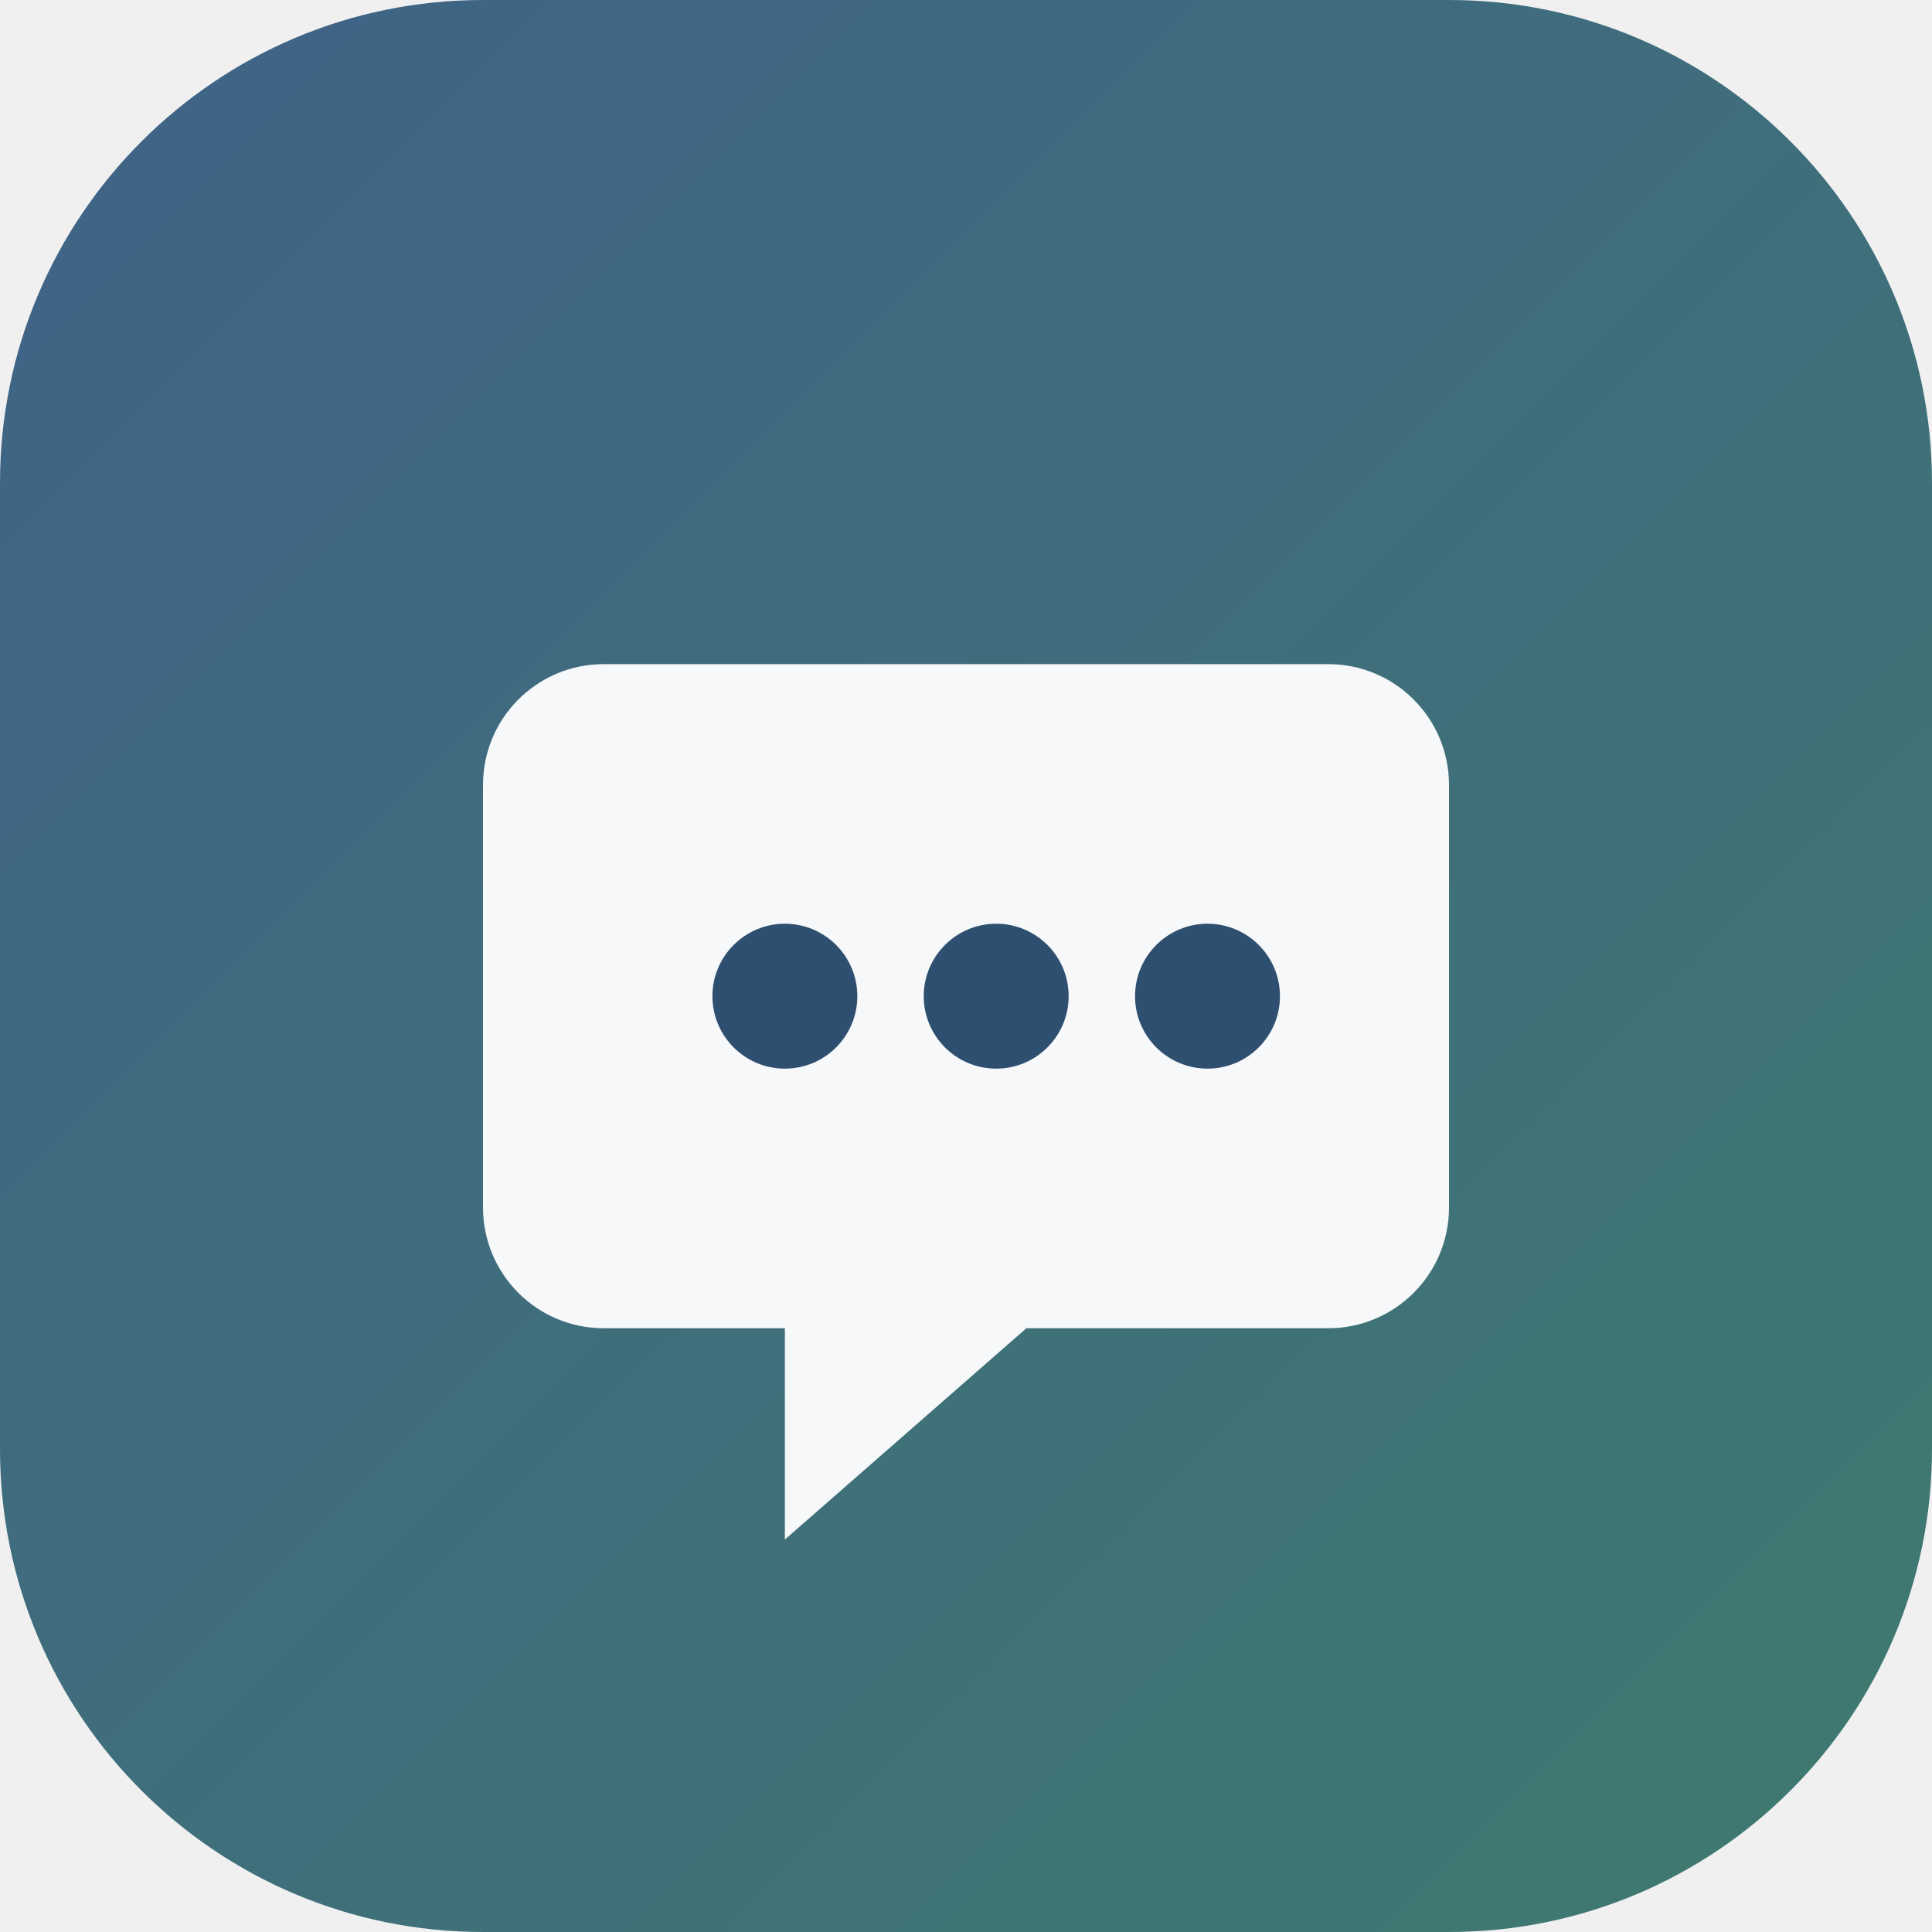
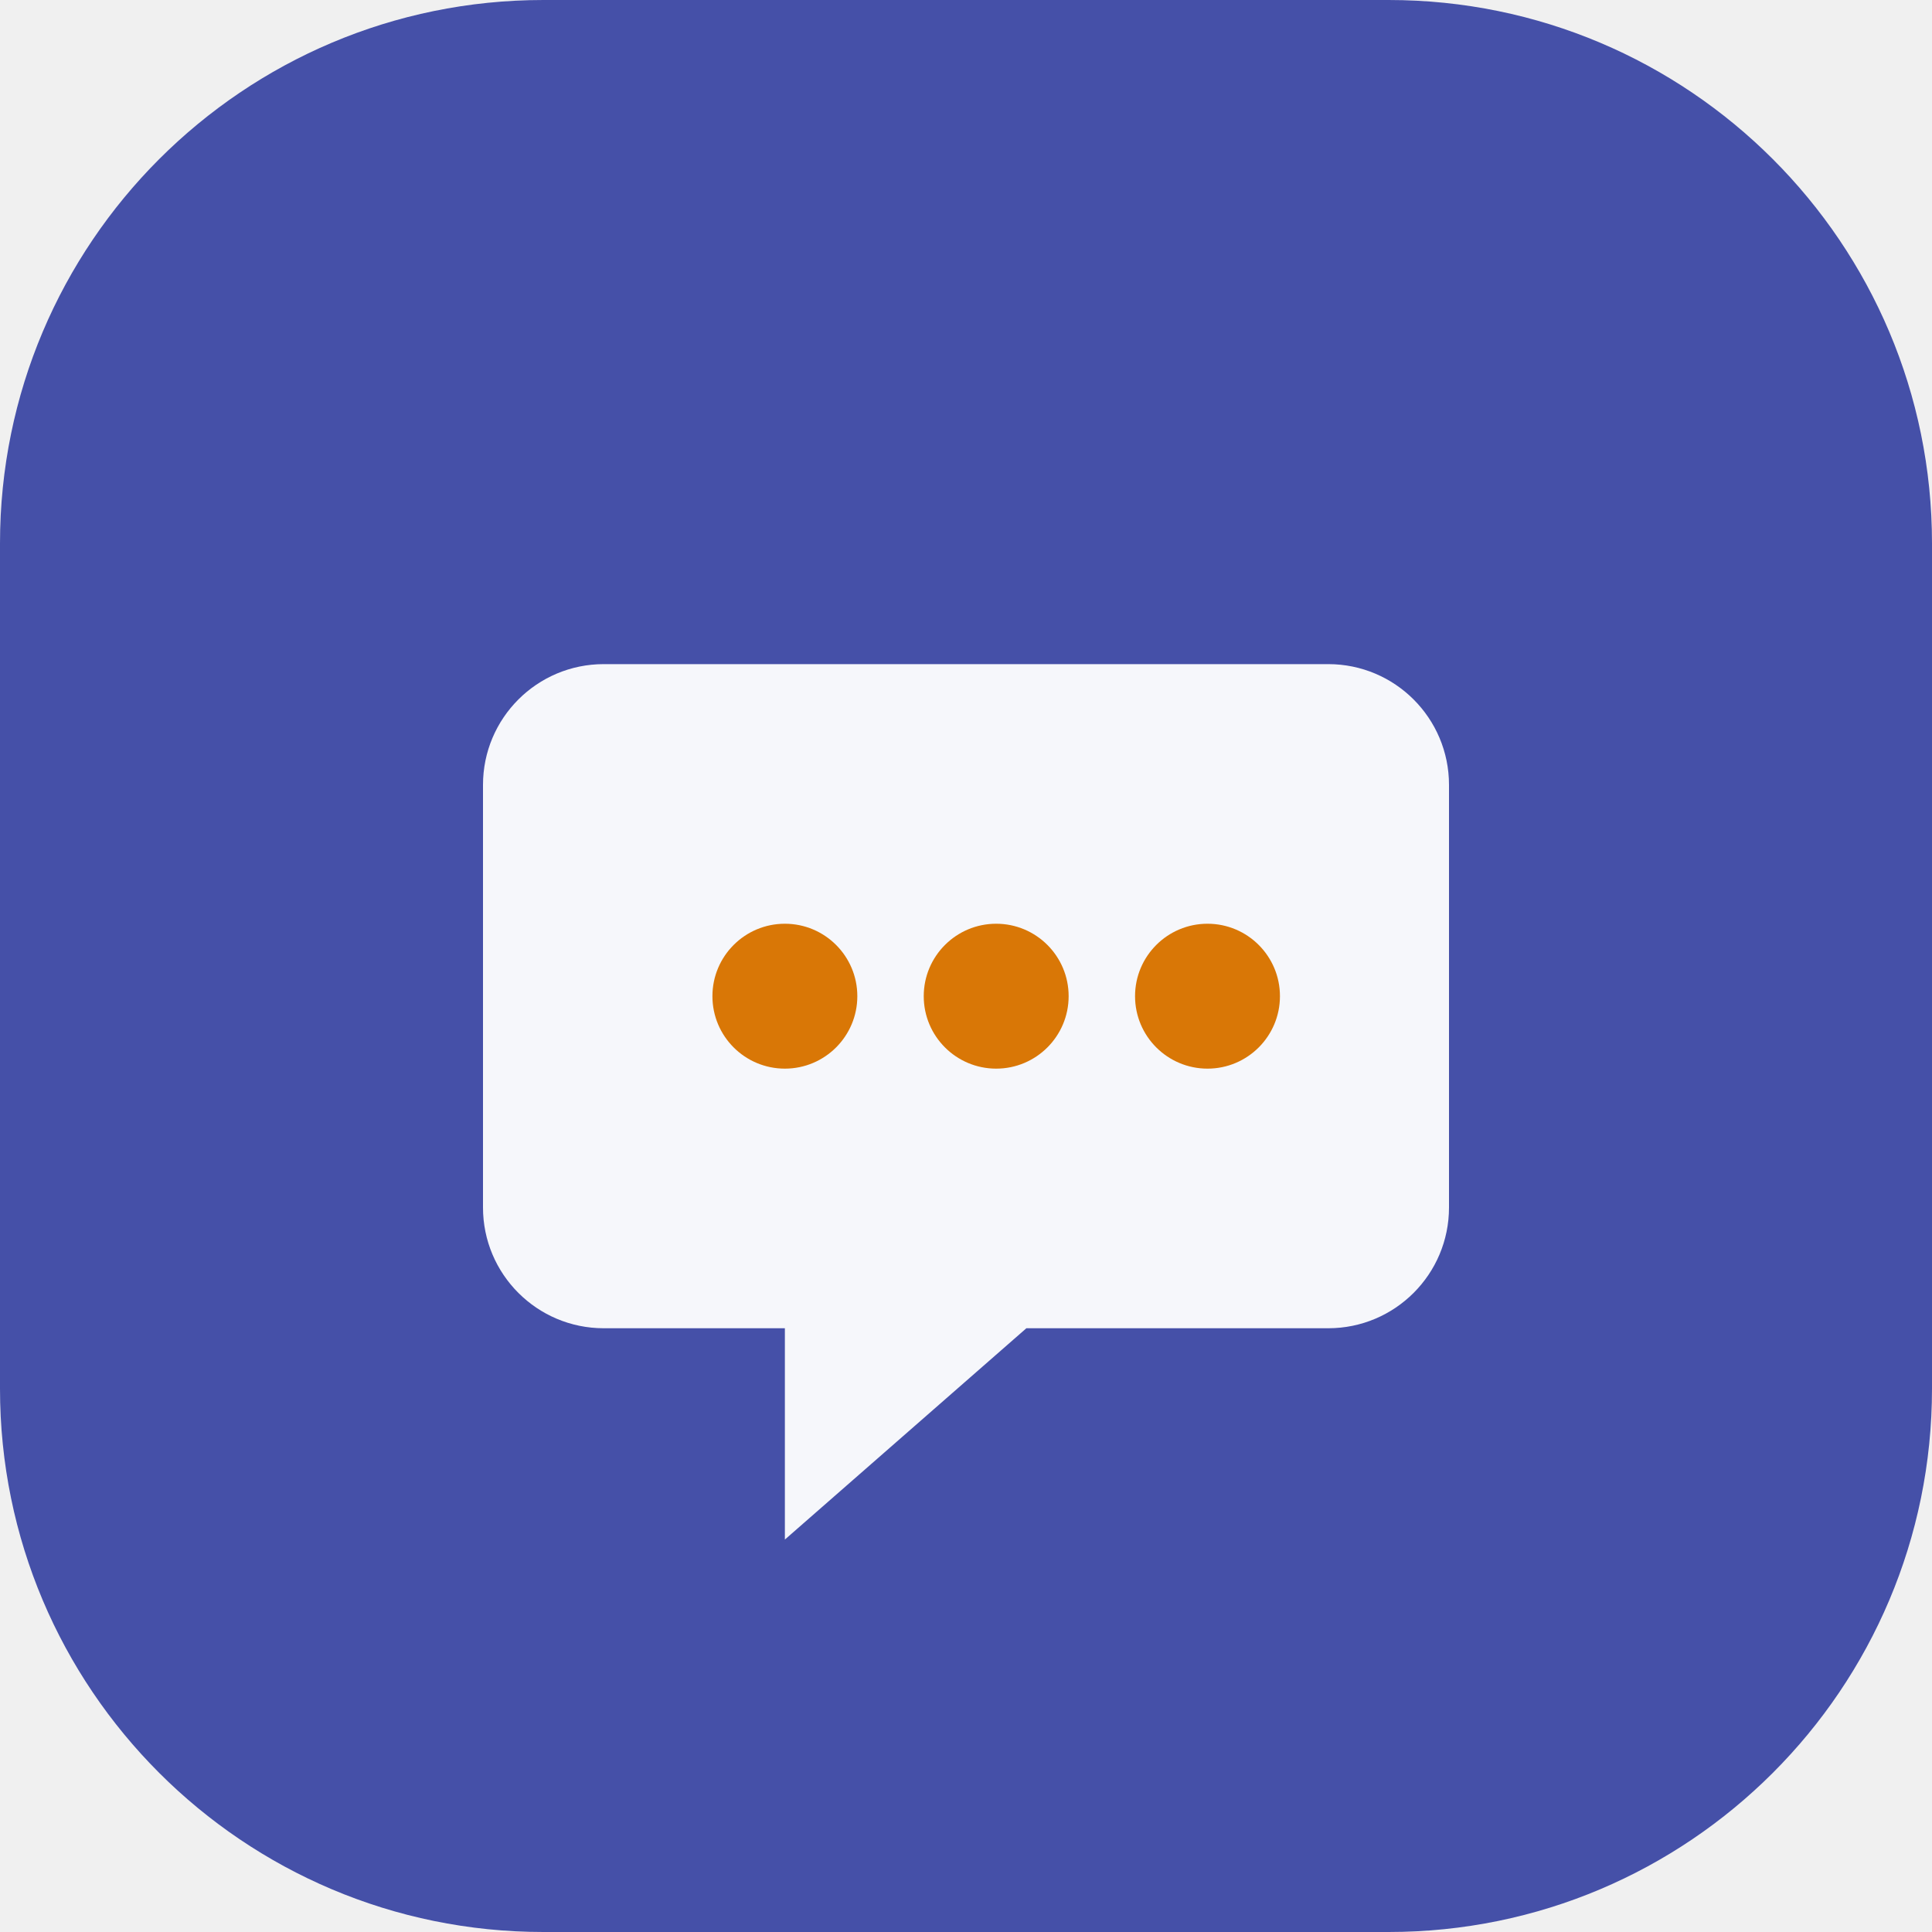
<svg xmlns="http://www.w3.org/2000/svg" viewBox="0 0 64 64" role="img" aria-label="Анонимная обратная связь">
  <defs>
-     <linearGradient id="g" x1="0" y1="0" x2="1" y2="1">
-       <stop offset="0" stop-color="#3f6288" />
-       <stop offset="1" stop-color="#3f7a6f" />
-     </linearGradient>
+ 
  </defs>
-   <rect width="64" height="64" rx="16" fill="url(#g)" />
+   <rect width="64" height="64" rx="18" fill="#4550a8" />
  <path d="M20 22h24a4 4 0 0 1 4 4v14a4 4 0 0 1-4 4H34l-8 7v-7h-6a4 4 0 0 1-4-4V26a4 4 0 0 1 4-4z" fill="#fff" opacity="0.95" />
-   <circle cx="26" cy="33" r="2.4" fill="#2f4f70" />
-   <circle cx="33" cy="33" r="2.4" fill="#2f4f70" />
-   <circle cx="40" cy="33" r="2.4" fill="#2f4f70" />
+   <circle cx="26" cy="33" r="2.4" fill="#d97706" />
+   <circle cx="33" cy="33" r="2.4" fill="#d97706" />
+   <circle cx="40" cy="33" r="2.4" fill="#d97706" />
</svg>
